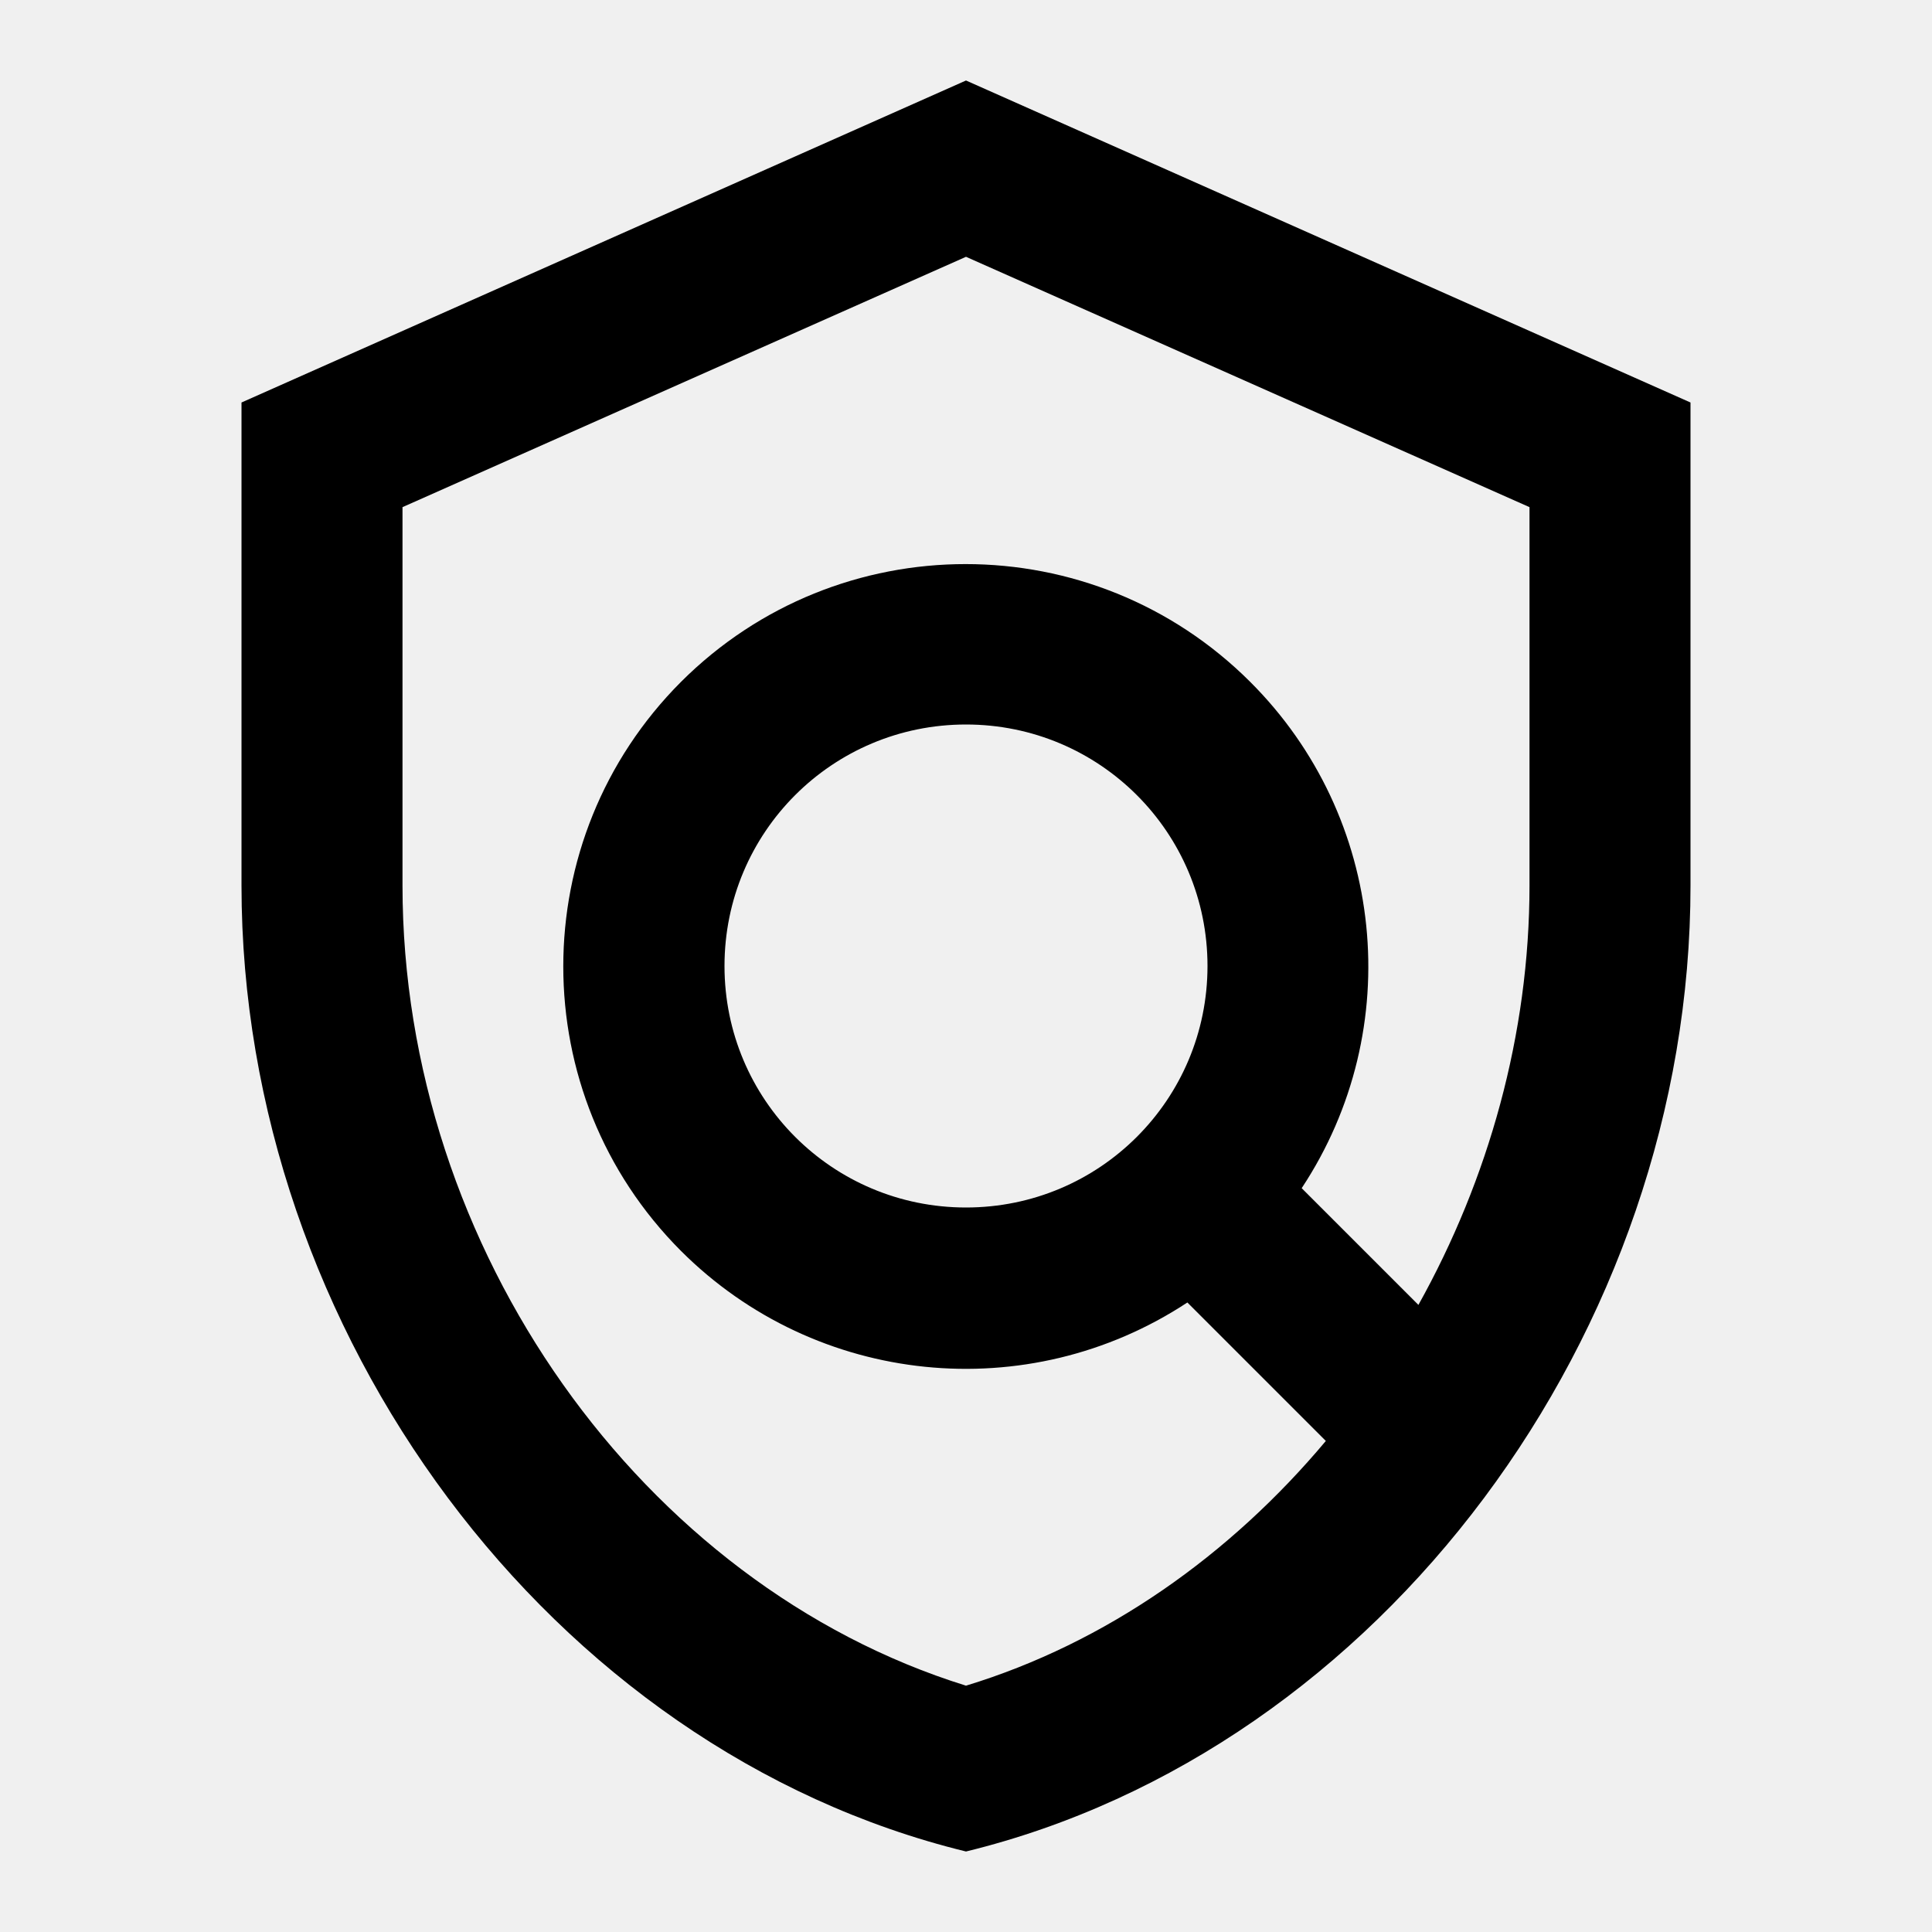
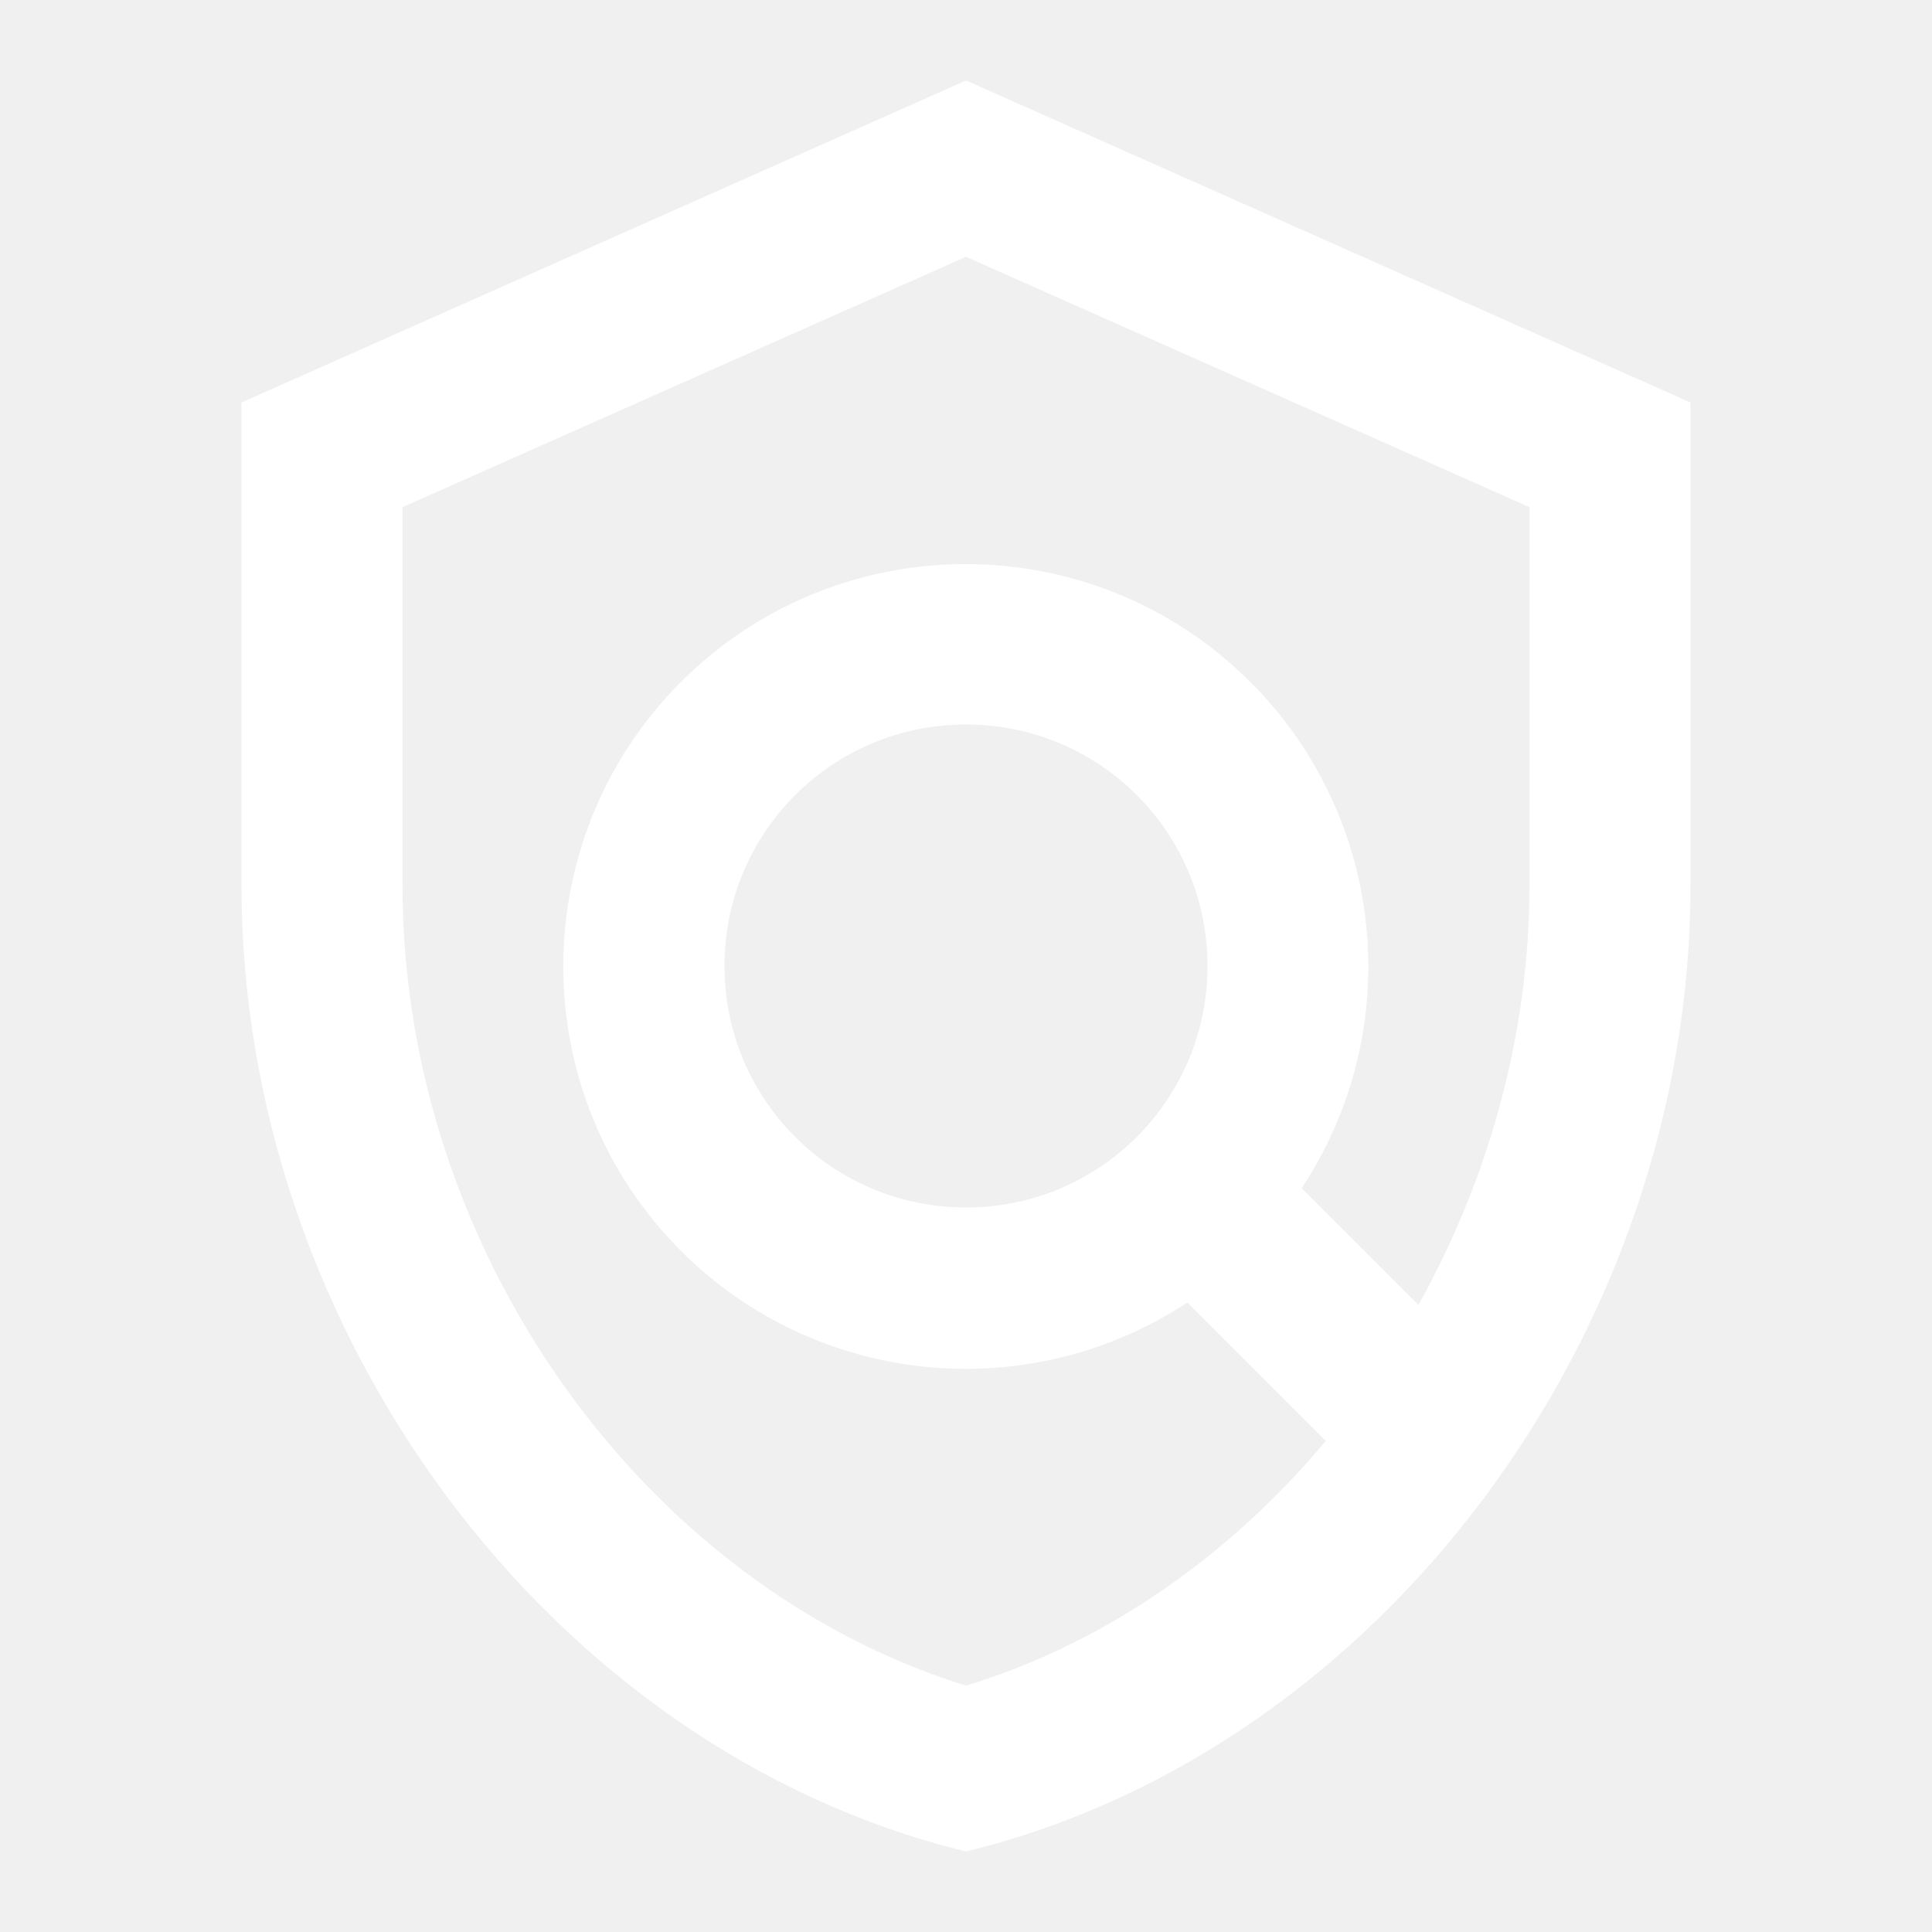
- <svg xmlns="http://www.w3.org/2000/svg" width="24" height="24" viewBox="0 0 24 24">
-   <path d="M12 1 3 5v6c0 5.55 3.84 10.74 9 12 5.16-1.26 9-6.45 9-12V5l-9-4zm7 10c0 1.85-.51 3.65-1.38 5.21l-1.45-1.45a4.994 4.994 0 0 0-.64-6.29 5.003 5.003 0 0 0-7.07 0 5.003 5.003 0 0 0 0 7.07 5.006 5.006 0 0 0 6.29.64l1.72 1.72c-1.19 1.42-2.73 2.51-4.47 3.04-4.02-1.25-7-5.42-7-9.94V6.3l7-3.11 7 3.11V11zm-7 4c-1.66 0-3-1.34-3-3s1.34-3 3-3 3 1.34 3 3-1.34 3-3 3z" />
+ <svg xmlns="http://www.w3.org/2000/svg" fill="white" width="24" height="24" viewBox="0 0 24 24">
+   <path d="M12 1 3 5v6c0 5.55 3.84 10.74 9 12 5.16-1.26 9-6.45 9-12V5l-9-4zm7 10c0 1.85-.51 3.65-1.38 5.21l-1.45-1.45a4.994 4.994 0 0 0-.64-6.29 5.003 5.003 0 0 0-7.07 0 5.003 5.003 0 0 0 0 7.07 5.006 5.006 0 0 0 6.29.64l1.72 1.72c-1.19 1.42-2.73 2.51-4.47 3.04-4.02-1.25-7-5.42-7-9.94V6.3l7-3.11 7 3.11V11zm-7 4c-1.66 0-3-1.34-3-3s1.34-3 3-3 3 1.34 3 3-1.34 3-3 3z" fill="white" />
</svg>
